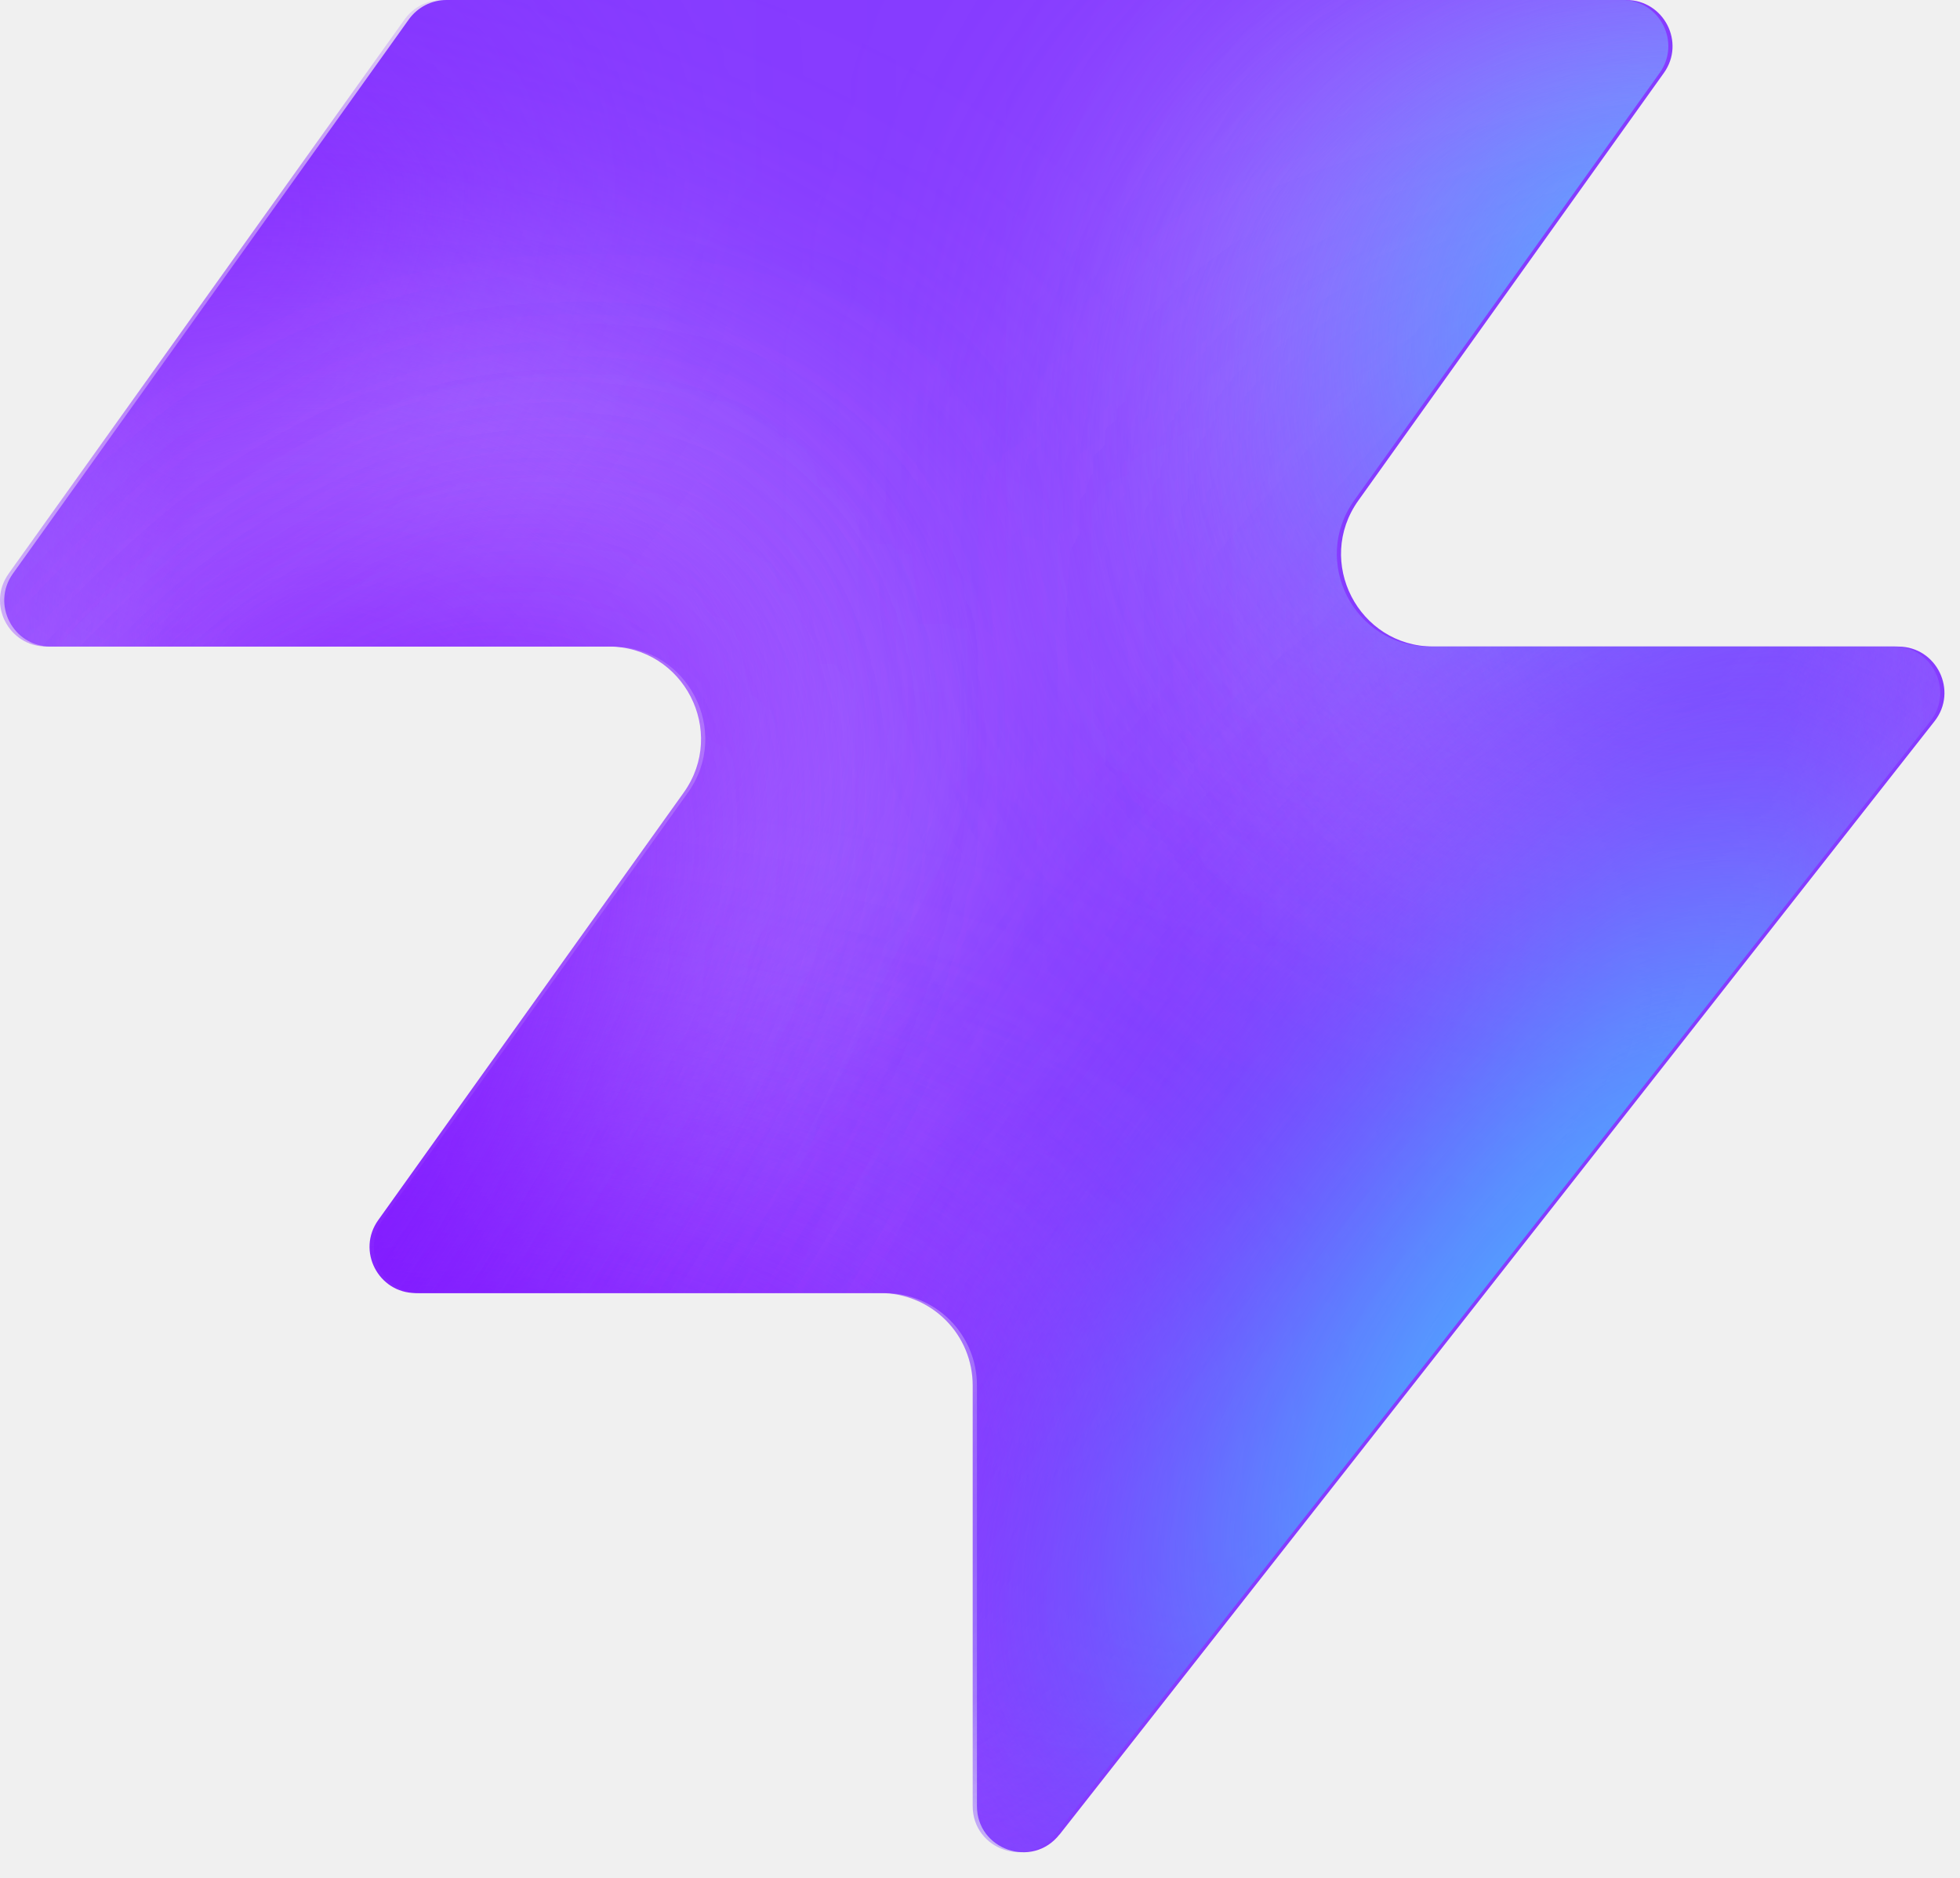
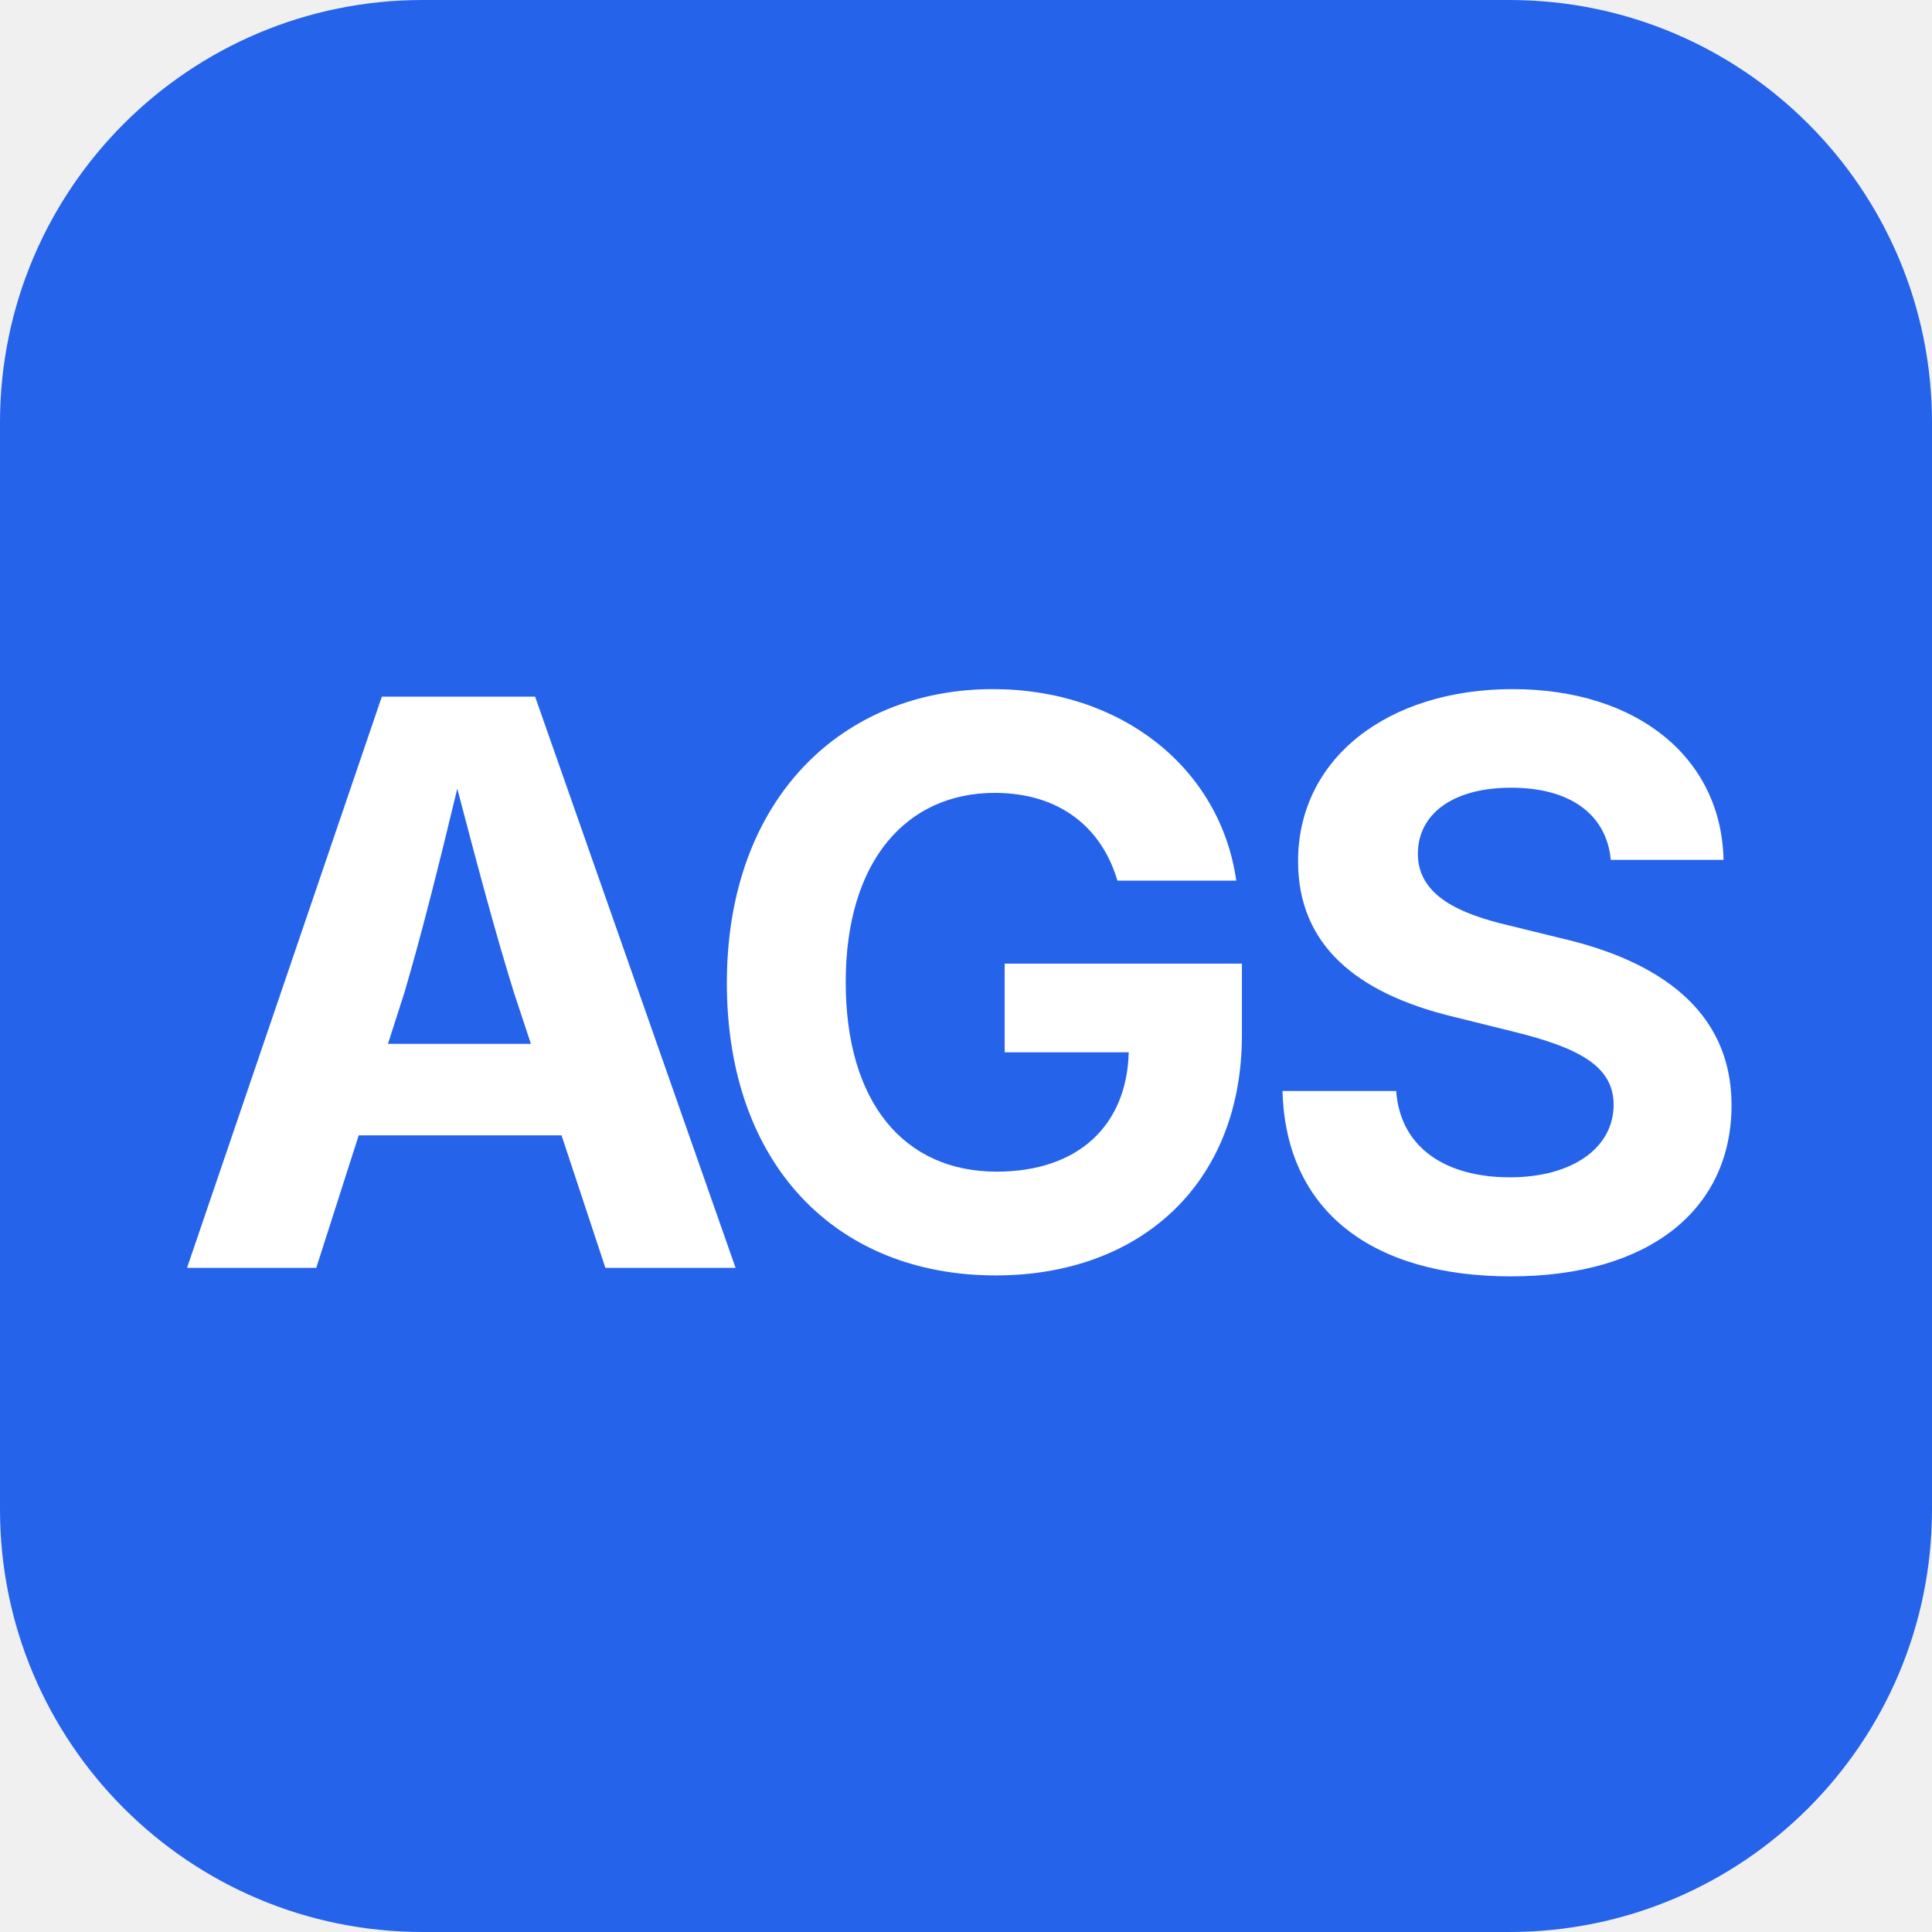
- <svg xmlns="http://www.w3.org/2000/svg" width="48" height="46" fill="none" viewBox="0 0 48 46">
-   <path fill="#863bff" d="M25.946 44.938c-.664.845-2.021.375-2.021-.698V33.937a2.26 2.26 0 0 0-2.262-2.262H10.287c-.92 0-1.456-1.04-.92-1.788l7.48-10.471c1.07-1.497 0-3.578-1.842-3.578H1.237c-.92 0-1.456-1.04-.92-1.788L10.013.474c.214-.297.556-.474.92-.474h28.894c.92 0 1.456 1.04.92 1.788l-7.48 10.471c-1.07 1.498 0 3.579 1.842 3.579h11.377c.943 0 1.473 1.088.89 1.83L25.947 44.94z" style="fill:#863bff;fill:color(display-p3 .525 .23 1);fill-opacity:1" />
-   <mask id="a" width="48" height="46" x="0" y="0" maskUnits="userSpaceOnUse" style="mask-type:alpha">
-     <path fill="#000" d="M25.842 44.938c-.664.844-2.021.375-2.021-.698V33.937a2.26 2.26 0 0 0-2.262-2.262H10.183c-.92 0-1.456-1.04-.92-1.788l7.48-10.471c1.07-1.498 0-3.579-1.842-3.579H1.133c-.92 0-1.456-1.04-.92-1.787L9.91.473c.214-.297.556-.474.92-.474h28.894c.92 0 1.456 1.04.92 1.788l-7.48 10.471c-1.07 1.498 0 3.578 1.842 3.578h11.377c.943 0 1.473 1.088.89 1.832L25.843 44.94z" style="fill:#000;fill-opacity:1" />
-   </mask>
-   <g mask="url(#a)">
-     <g filter="url(#b)">
-       <ellipse cx="5.508" cy="14.704" fill="#ede6ff" rx="5.508" ry="14.704" style="fill:#ede6ff;fill:color(display-p3 .927 .903 1);fill-opacity:1" transform="matrix(.00324 1 1 -.00324 -4.47 31.516)" />
-     </g>
-     <g filter="url(#c)">
-       <ellipse cx="10.399" cy="29.851" fill="#ede6ff" rx="10.399" ry="29.851" style="fill:#ede6ff;fill:color(display-p3 .927 .903 1);fill-opacity:1" transform="matrix(.00324 1 1 -.00324 -39.328 7.883)" />
-     </g>
-     <g filter="url(#d)">
-       <ellipse cx="5.508" cy="30.487" fill="#7e14ff" rx="5.508" ry="30.487" style="fill:#7e14ff;fill:color(display-p3 .492 .077 1);fill-opacity:1" transform="rotate(89.814 -25.913 -14.639)scale(1 -1)" />
-     </g>
-     <g filter="url(#e)">
-       <ellipse cx="5.508" cy="30.599" fill="#7e14ff" rx="5.508" ry="30.599" style="fill:#7e14ff;fill:color(display-p3 .492 .077 1);fill-opacity:1" transform="rotate(89.814 -32.644 -3.334)scale(1 -1)" />
-     </g>
-     <g filter="url(#f)">
-       <ellipse cx="5.508" cy="30.599" fill="#7e14ff" rx="5.508" ry="30.599" style="fill:#7e14ff;fill:color(display-p3 .492 .077 1);fill-opacity:1" transform="matrix(.00324 1 1 -.00324 -34.34 30.47)" />
-     </g>
-     <g filter="url(#g)">
-       <ellipse cx="14.072" cy="22.078" fill="#ede6ff" rx="14.072" ry="22.078" style="fill:#ede6ff;fill:color(display-p3 .927 .903 1);fill-opacity:1" transform="rotate(93.35 24.506 48.493)scale(-1 1)" />
-     </g>
-     <g filter="url(#h)">
-       <ellipse cx="3.47" cy="21.501" fill="#7e14ff" rx="3.47" ry="21.501" style="fill:#7e14ff;fill:color(display-p3 .492 .077 1);fill-opacity:1" transform="rotate(89.009 28.708 47.59)scale(-1 1)" />
-     </g>
-     <g filter="url(#i)">
-       <ellipse cx="3.47" cy="21.501" fill="#7e14ff" rx="3.47" ry="21.501" style="fill:#7e14ff;fill:color(display-p3 .492 .077 1);fill-opacity:1" transform="rotate(89.009 28.708 47.59)scale(-1 1)" />
-     </g>
-     <g filter="url(#j)">
-       <ellipse cx=".387" cy="8.972" fill="#7e14ff" rx="4.407" ry="29.108" style="fill:#7e14ff;fill:color(display-p3 .492 .077 1);fill-opacity:1" transform="rotate(39.51 .387 8.972)" />
-     </g>
-     <g filter="url(#k)">
-       <ellipse cx="47.523" cy="-6.092" fill="#7e14ff" rx="4.407" ry="29.108" style="fill:#7e14ff;fill:color(display-p3 .492 .077 1);fill-opacity:1" transform="rotate(37.892 47.523 -6.092)" />
-     </g>
-     <g filter="url(#l)">
-       <ellipse cx="41.412" cy="6.333" fill="#47bfff" rx="5.971" ry="9.665" style="fill:#47bfff;fill:color(display-p3 .28 .748 1);fill-opacity:1" transform="rotate(37.892 41.412 6.333)" />
-     </g>
-     <g filter="url(#m)">
-       <ellipse cx="-1.879" cy="38.332" fill="#7e14ff" rx="4.407" ry="29.108" style="fill:#7e14ff;fill:color(display-p3 .492 .077 1);fill-opacity:1" transform="rotate(37.892 -1.88 38.332)" />
-     </g>
-     <g filter="url(#n)">
-       <ellipse cx="-1.879" cy="38.332" fill="#7e14ff" rx="4.407" ry="29.108" style="fill:#7e14ff;fill:color(display-p3 .492 .077 1);fill-opacity:1" transform="rotate(37.892 -1.88 38.332)" />
-     </g>
-     <g filter="url(#o)">
-       <ellipse cx="35.651" cy="29.907" fill="#7e14ff" rx="4.407" ry="29.108" style="fill:#7e14ff;fill:color(display-p3 .492 .077 1);fill-opacity:1" transform="rotate(37.892 35.651 29.907)" />
-     </g>
-     <g filter="url(#p)">
-       <ellipse cx="38.418" cy="32.4" fill="#47bfff" rx="5.971" ry="15.297" style="fill:#47bfff;fill:color(display-p3 .28 .748 1);fill-opacity:1" transform="rotate(37.892 38.418 32.4)" />
-     </g>
-   </g>
-   <defs>
-     <filter id="b" width="60.045" height="41.654" x="-19.77" y="16.149" color-interpolation-filters="sRGB" filterUnits="userSpaceOnUse">
-       <feFlood flood-opacity="0" result="BackgroundImageFix" />
-       <feBlend in="SourceGraphic" in2="BackgroundImageFix" result="shape" />
-       <feGaussianBlur result="effect1_foregroundBlur_2002_17158" stdDeviation="7.659" />
-     </filter>
-     <filter id="c" width="90.34" height="51.437" x="-54.613" y="-7.533" color-interpolation-filters="sRGB" filterUnits="userSpaceOnUse">
-       <feFlood flood-opacity="0" result="BackgroundImageFix" />
-       <feBlend in="SourceGraphic" in2="BackgroundImageFix" result="shape" />
-       <feGaussianBlur result="effect1_foregroundBlur_2002_17158" stdDeviation="7.659" />
-     </filter>
-     <filter id="d" width="79.355" height="29.4" x="-49.64" y="2.03" color-interpolation-filters="sRGB" filterUnits="userSpaceOnUse">
-       <feFlood flood-opacity="0" result="BackgroundImageFix" />
-       <feBlend in="SourceGraphic" in2="BackgroundImageFix" result="shape" />
-       <feGaussianBlur result="effect1_foregroundBlur_2002_17158" stdDeviation="4.596" />
-     </filter>
-     <filter id="e" width="79.579" height="29.4" x="-45.045" y="20.029" color-interpolation-filters="sRGB" filterUnits="userSpaceOnUse">
-       <feFlood flood-opacity="0" result="BackgroundImageFix" />
-       <feBlend in="SourceGraphic" in2="BackgroundImageFix" result="shape" />
-       <feGaussianBlur result="effect1_foregroundBlur_2002_17158" stdDeviation="4.596" />
-     </filter>
-     <filter id="f" width="79.579" height="29.4" x="-43.513" y="21.178" color-interpolation-filters="sRGB" filterUnits="userSpaceOnUse">
-       <feFlood flood-opacity="0" result="BackgroundImageFix" />
-       <feBlend in="SourceGraphic" in2="BackgroundImageFix" result="shape" />
-       <feGaussianBlur result="effect1_foregroundBlur_2002_17158" stdDeviation="4.596" />
-     </filter>
-     <filter id="g" width="74.749" height="58.852" x="15.756" y="-17.901" color-interpolation-filters="sRGB" filterUnits="userSpaceOnUse">
-       <feFlood flood-opacity="0" result="BackgroundImageFix" />
-       <feBlend in="SourceGraphic" in2="BackgroundImageFix" result="shape" />
-       <feGaussianBlur result="effect1_foregroundBlur_2002_17158" stdDeviation="7.659" />
-     </filter>
-     <filter id="h" width="61.377" height="25.362" x="23.548" y="2.284" color-interpolation-filters="sRGB" filterUnits="userSpaceOnUse">
-       <feFlood flood-opacity="0" result="BackgroundImageFix" />
-       <feBlend in="SourceGraphic" in2="BackgroundImageFix" result="shape" />
-       <feGaussianBlur result="effect1_foregroundBlur_2002_17158" stdDeviation="4.596" />
-     </filter>
-     <filter id="i" width="61.377" height="25.362" x="23.548" y="2.284" color-interpolation-filters="sRGB" filterUnits="userSpaceOnUse">
-       <feFlood flood-opacity="0" result="BackgroundImageFix" />
-       <feBlend in="SourceGraphic" in2="BackgroundImageFix" result="shape" />
-       <feGaussianBlur result="effect1_foregroundBlur_2002_17158" stdDeviation="4.596" />
-     </filter>
-     <filter id="j" width="56.045" height="63.649" x="-27.636" y="-22.853" color-interpolation-filters="sRGB" filterUnits="userSpaceOnUse">
-       <feFlood flood-opacity="0" result="BackgroundImageFix" />
-       <feBlend in="SourceGraphic" in2="BackgroundImageFix" result="shape" />
-       <feGaussianBlur result="effect1_foregroundBlur_2002_17158" stdDeviation="4.596" />
-     </filter>
-     <filter id="k" width="54.814" height="64.646" x="20.116" y="-38.415" color-interpolation-filters="sRGB" filterUnits="userSpaceOnUse">
-       <feFlood flood-opacity="0" result="BackgroundImageFix" />
-       <feBlend in="SourceGraphic" in2="BackgroundImageFix" result="shape" />
-       <feGaussianBlur result="effect1_foregroundBlur_2002_17158" stdDeviation="4.596" />
-     </filter>
-     <filter id="l" width="33.541" height="35.313" x="24.641" y="-11.323" color-interpolation-filters="sRGB" filterUnits="userSpaceOnUse">
-       <feFlood flood-opacity="0" result="BackgroundImageFix" />
-       <feBlend in="SourceGraphic" in2="BackgroundImageFix" result="shape" />
-       <feGaussianBlur result="effect1_foregroundBlur_2002_17158" stdDeviation="4.596" />
-     </filter>
-     <filter id="m" width="54.814" height="64.646" x="-29.286" y="6.009" color-interpolation-filters="sRGB" filterUnits="userSpaceOnUse">
-       <feFlood flood-opacity="0" result="BackgroundImageFix" />
-       <feBlend in="SourceGraphic" in2="BackgroundImageFix" result="shape" />
-       <feGaussianBlur result="effect1_foregroundBlur_2002_17158" stdDeviation="4.596" />
-     </filter>
-     <filter id="n" width="54.814" height="64.646" x="-29.286" y="6.009" color-interpolation-filters="sRGB" filterUnits="userSpaceOnUse">
-       <feFlood flood-opacity="0" result="BackgroundImageFix" />
-       <feBlend in="SourceGraphic" in2="BackgroundImageFix" result="shape" />
-       <feGaussianBlur result="effect1_foregroundBlur_2002_17158" stdDeviation="4.596" />
-     </filter>
-     <filter id="o" width="54.814" height="64.646" x="8.244" y="-2.416" color-interpolation-filters="sRGB" filterUnits="userSpaceOnUse">
-       <feFlood flood-opacity="0" result="BackgroundImageFix" />
-       <feBlend in="SourceGraphic" in2="BackgroundImageFix" result="shape" />
-       <feGaussianBlur result="effect1_foregroundBlur_2002_17158" stdDeviation="4.596" />
-     </filter>
-     <filter id="p" width="39.409" height="43.623" x="18.713" y="10.588" color-interpolation-filters="sRGB" filterUnits="userSpaceOnUse">
-       <feFlood flood-opacity="0" result="BackgroundImageFix" />
-       <feBlend in="SourceGraphic" in2="BackgroundImageFix" result="shape" />
-       <feGaussianBlur result="effect1_foregroundBlur_2002_17158" stdDeviation="4.596" />
-     </filter>
-   </defs>
+ <svg xmlns="http://www.w3.org/2000/svg" viewBox="0 0 64 64">
+   <rect width="64" height="64" rx="14" fill="#2563eb" />
+   <text x="32" y="42" text-anchor="middle" font-family="'Space Grotesk', 'Inter', sans-serif" font-weight="700" font-size="26" letter-spacing="-1" fill="#ffffff">AGS</text>
</svg>
